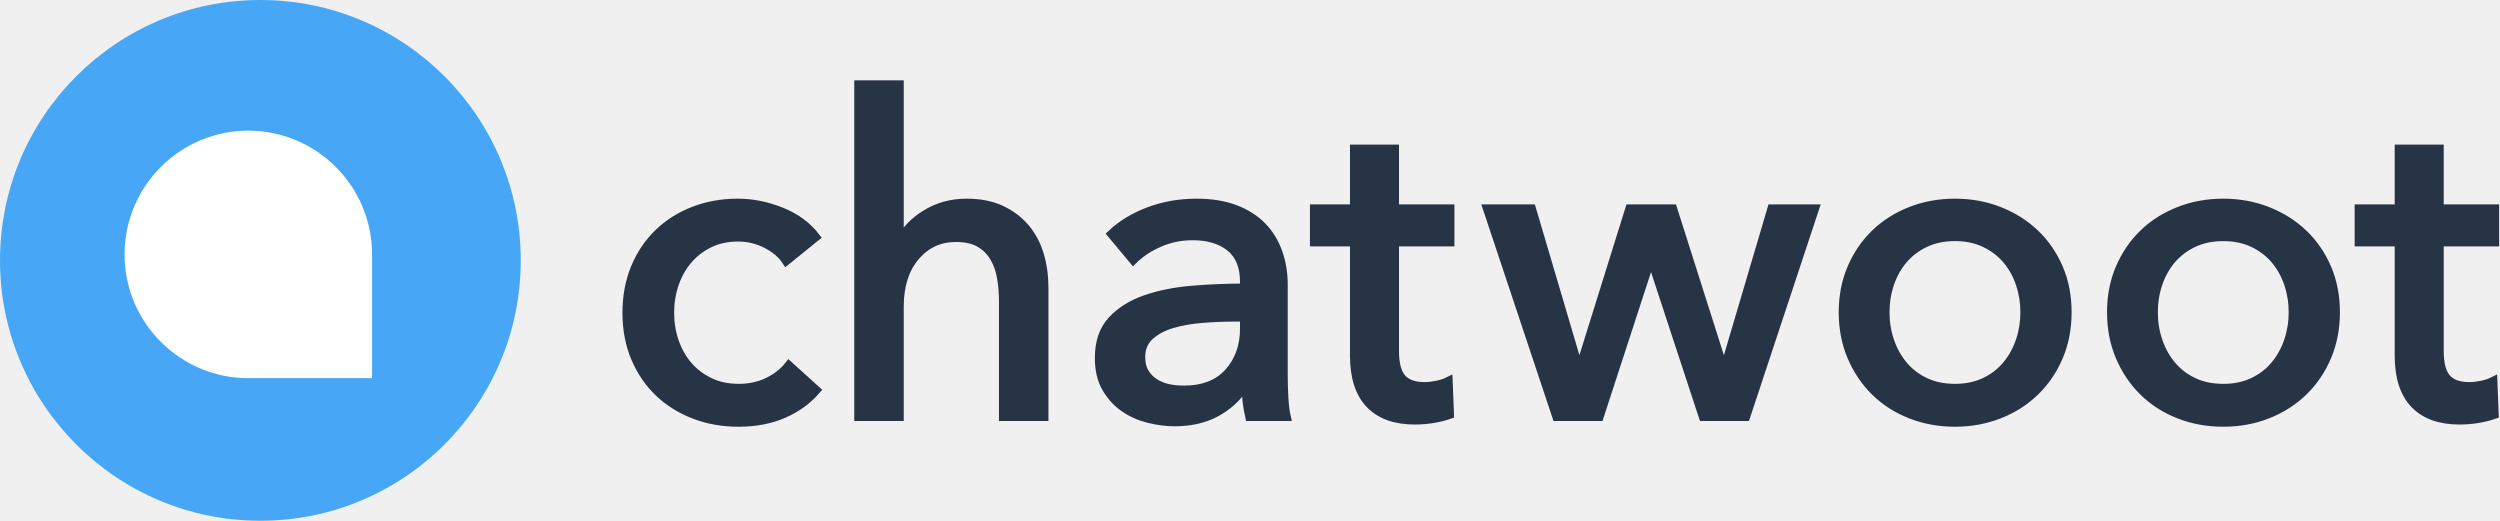
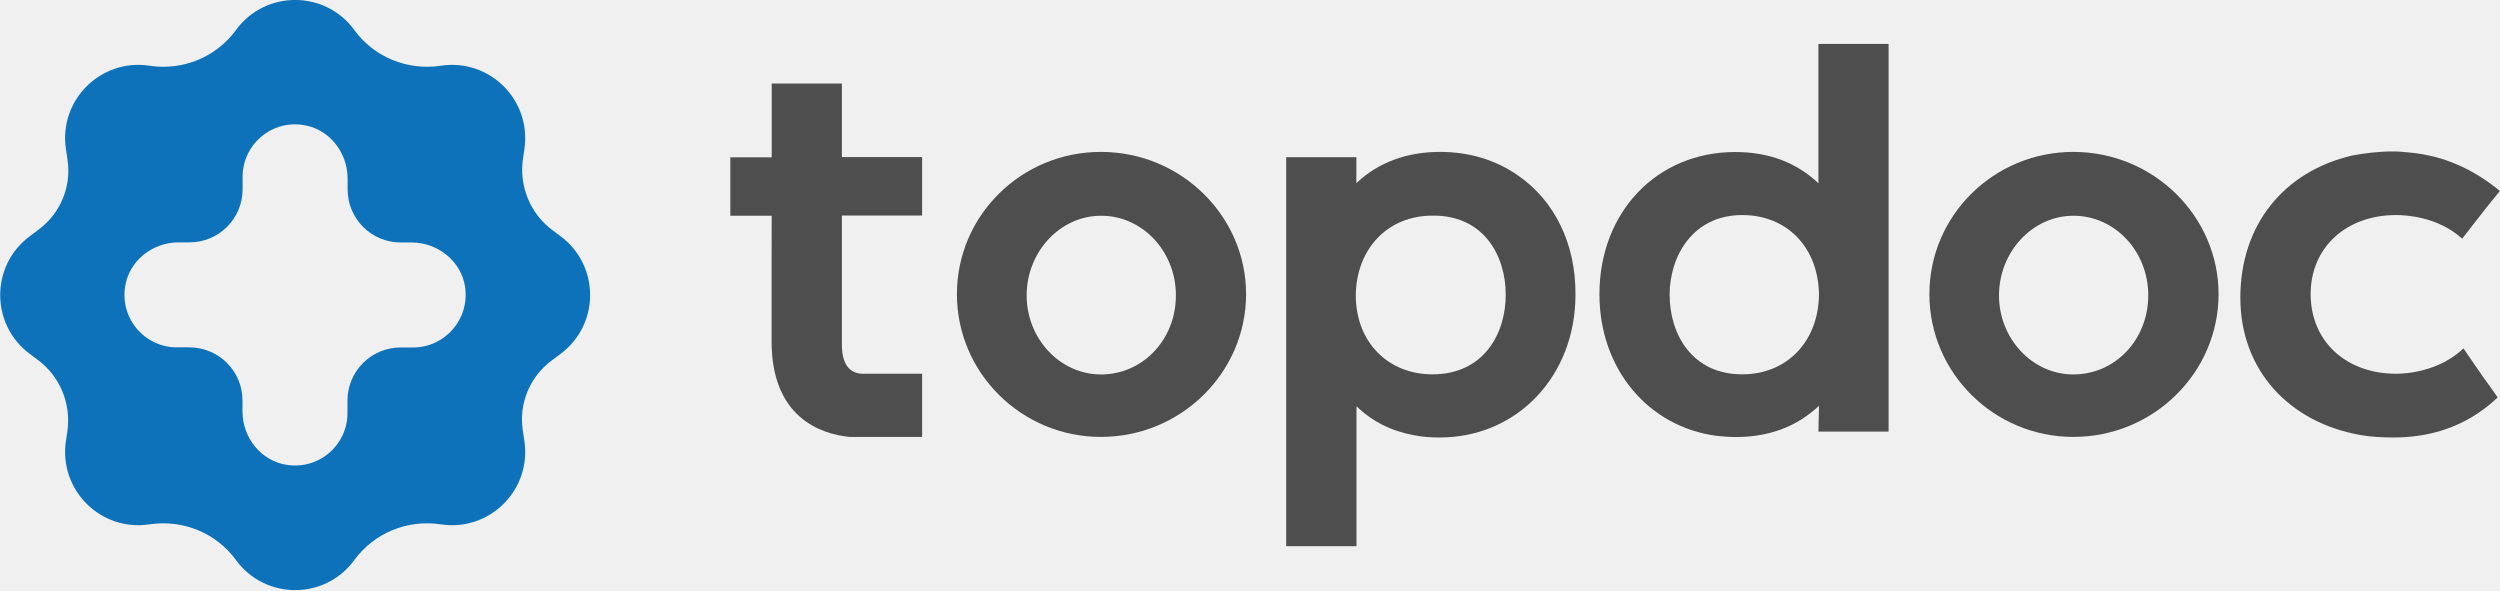
- <svg xmlns="http://www.w3.org/2000/svg" width="2458px" height="512px" viewBox="0 0 2458 512" version="1.1">
-   <g id="Logo" stroke="none" stroke-width="1" fill="none" fill-rule="evenodd">
-     <g id="on_white" fill-rule="nonzero">
-       <g id="woot-log">
-         <circle id="Oval" fill="#47A7F6" cx="256" cy="256" r="256" />
-         <path d="M362.808,368.808 L244.123,368.808 C178.699,368.808 125.457,315.562 125.457,250.122 C125.457,184.703 178.699,131.457 244.124,131.457 C309.565,131.457 362.808,184.703 362.808,250.122 L362.808,368.808 Z" id="Fill-1" stroke="#FFFFFF" stroke-width="6" fill="#FFFFFF" />
-       </g>
-       <path d="M772.982,256.848 C768.658,250.217 762.171,244.667 753.522,240.198 C744.872,235.73 735.647,233.495 725.844,233.495 C715.177,233.495 705.735,235.513 697.518,239.55 C689.302,243.586 682.31,248.992 676.544,255.767 C670.778,262.542 666.381,270.398 663.354,279.336 C660.327,288.273 658.813,297.643 658.813,307.446 C658.813,317.248 660.327,326.618 663.354,335.555 C666.381,344.493 670.778,352.349 676.544,359.124 C682.31,365.899 689.374,371.305 697.735,375.341 C706.095,379.378 715.609,381.396 726.277,381.396 C736.656,381.396 746.098,379.378 754.603,375.341 C763.108,371.305 770.099,365.827 775.577,358.908 L802.822,383.558 C794.173,393.649 783.361,401.505 770.387,407.127 C757.414,412.749 742.71,415.56 726.277,415.56 C710.42,415.56 695.789,412.965 682.382,407.776 C668.976,402.586 657.372,395.307 647.569,385.937 C637.767,376.567 630.055,365.251 624.433,351.989 C618.811,338.727 616,323.879 616,307.446 C616,291.3 618.739,276.597 624.217,263.335 C629.695,250.073 637.335,238.685 647.137,229.171 C656.939,219.657 668.544,212.305 681.95,207.115 C695.356,201.926 709.843,199.331 725.412,199.331 C739.827,199.331 754.17,202.214 768.441,207.98 C782.713,213.746 794.028,222.107 802.389,233.063 L772.982,256.848 Z M885.421,236.09 C890.322,225.999 898.683,217.35 910.504,210.143 C922.324,202.935 935.586,199.331 950.29,199.331 C963.552,199.331 974.94,201.565 984.454,206.034 C993.968,210.503 1001.896,216.485 1008.239,223.981 C1014.582,231.477 1019.267,240.27 1022.294,250.361 C1025.321,260.452 1026.835,271.263 1026.835,282.795 L1026.835,409.938 L986.184,409.938 L986.184,296.634 C986.184,288.273 985.535,280.345 984.238,272.849 C982.94,265.353 980.562,258.722 977.102,252.956 C973.643,247.19 968.958,242.577 963.047,239.117 C957.137,235.658 949.425,233.928 939.911,233.928 C923.766,233.928 910.504,240.054 900.125,252.307 C889.746,264.56 884.556,280.921 884.556,301.391 L884.556,409.938 L843.905,409.938 L843.905,83 L884.556,83 L884.556,236.09 L885.421,236.09 Z M1223.171,277.174 C1223.171,261.893 1218.558,250.577 1209.332,243.226 C1200.106,235.874 1187.853,232.198 1172.573,232.198 C1161.041,232.198 1150.157,234.432 1139.923,238.901 C1129.688,243.37 1121.111,249.064 1114.191,255.983 L1092.568,230.036 C1102.659,220.522 1114.984,213.026 1129.544,207.548 C1144.103,202.07 1159.743,199.331 1176.465,199.331 C1191.169,199.331 1203.926,201.421 1214.738,205.602 C1225.549,209.782 1234.415,215.476 1241.334,222.684 C1248.253,229.892 1253.443,238.396 1256.902,248.199 C1260.362,258.001 1262.092,268.524 1262.092,279.768 L1262.092,369.287 C1262.092,376.206 1262.308,383.486 1262.741,391.126 C1263.173,398.766 1263.966,405.037 1265.119,409.938 L1228.36,409.938 C1226.054,400.136 1224.9,390.333 1224.9,380.531 L1223.603,380.531 C1216.107,391.487 1206.665,399.991 1195.277,406.046 C1183.889,412.1 1170.411,415.128 1154.842,415.128 C1146.77,415.128 1138.337,414.046 1129.544,411.884 C1120.75,409.722 1112.75,406.19 1105.542,401.289 C1098.334,396.388 1092.352,389.901 1087.595,381.828 C1082.838,373.756 1080.46,363.809 1080.46,351.989 C1080.46,336.42 1084.64,324.095 1093.001,315.014 C1101.362,305.932 1112.317,299.013 1125.868,294.256 C1139.418,289.499 1154.698,286.399 1171.708,284.958 C1188.718,283.516 1205.872,282.795 1223.171,282.795 L1223.171,277.174 Z M1213.224,312.203 C1203.133,312.203 1192.682,312.635 1181.871,313.5 C1171.059,314.365 1161.257,316.095 1152.464,318.689 C1143.67,321.284 1136.391,325.176 1130.625,330.366 C1124.859,335.555 1121.976,342.475 1121.976,351.124 C1121.976,357.178 1123.201,362.224 1125.651,366.26 C1128.102,370.296 1131.345,373.612 1135.382,376.206 C1139.418,378.801 1143.887,380.603 1148.788,381.612 C1153.689,382.621 1158.734,383.126 1163.924,383.126 C1182.952,383.126 1197.584,377.432 1207.818,366.044 C1218.053,354.655 1223.171,340.312 1223.171,323.014 L1223.171,312.203 L1213.224,312.203 Z M1425.993,238.252 L1371.504,238.252 L1371.504,345.069 C1371.504,357.467 1373.81,366.332 1378.423,371.666 C1383.036,376.999 1390.388,379.666 1400.478,379.666 C1404.226,379.666 1408.263,379.234 1412.587,378.369 C1416.912,377.504 1420.804,376.206 1424.264,374.477 L1425.561,407.776 C1420.66,409.506 1415.254,410.875 1409.344,411.884 C1403.433,412.893 1397.307,413.398 1390.964,413.398 C1371.648,413.398 1356.872,408.064 1346.637,397.397 C1336.402,386.729 1331.285,370.729 1331.285,349.394 L1331.285,238.252 L1291.931,238.252 L1291.931,204.953 L1331.285,204.953 L1331.285,146.139 L1371.504,146.139 L1371.504,204.953 L1425.993,204.953 L1425.993,238.252 Z M1506.078,204.953 L1552.351,361.503 L1553.216,361.503 L1602.083,204.953 L1644.897,204.953 L1694.629,361.503 L1695.494,361.503 L1741.767,204.953 L1784.581,204.953 L1716.685,409.938 L1674.304,409.938 L1623.706,255.983 L1622.841,255.983 L1572.676,409.938 L1530.295,409.938 L1461.967,204.953 L1506.078,204.953 Z M2032.811,307.013 C2032.811,322.87 2030,337.429 2024.378,350.691 C2018.756,363.953 2010.972,375.413 2001.026,385.072 C1991.079,394.73 1979.331,402.226 1965.78,407.56 C1952.23,412.893 1937.671,415.56 1922.102,415.56 C1906.534,415.56 1891.974,412.893 1878.424,407.56 C1864.873,402.226 1853.197,394.73 1843.395,385.072 C1833.592,375.413 1825.88,363.953 1820.258,350.691 C1814.636,337.429 1811.825,322.87 1811.825,307.013 C1811.825,291.156 1814.636,276.669 1820.258,263.551 C1825.88,250.433 1833.592,239.117 1843.395,229.603 C1853.197,220.089 1864.873,212.665 1878.424,207.332 C1891.974,201.998 1906.534,199.331 1922.102,199.331 C1937.671,199.331 1952.23,201.998 1965.78,207.332 C1979.331,212.665 1991.079,220.089 2001.026,229.603 C2010.972,239.117 2018.756,250.433 2024.378,263.551 C2030,276.669 2032.811,291.156 2032.811,307.013 Z M1990.43,307.013 C1990.43,297.211 1988.917,287.841 1985.89,278.903 C1982.862,269.966 1978.466,262.11 1972.7,255.334 C1966.934,248.559 1959.798,243.154 1951.293,239.117 C1942.788,235.081 1933.058,233.063 1922.102,233.063 C1911.146,233.063 1901.416,235.081 1892.911,239.117 C1884.406,243.154 1877.271,248.559 1871.505,255.334 C1865.738,262.11 1861.342,269.966 1858.315,278.903 C1855.287,287.841 1853.774,297.211 1853.774,307.013 C1853.774,316.816 1855.287,326.185 1858.315,335.123 C1861.342,344.06 1865.738,351.989 1871.505,358.908 C1877.271,365.827 1884.406,371.305 1892.911,375.341 C1901.416,379.378 1911.146,381.396 1922.102,381.396 C1933.058,381.396 1942.788,379.378 1951.293,375.341 C1959.798,371.305 1966.934,365.827 1972.7,358.908 C1978.466,351.989 1982.862,344.06 1985.89,335.123 C1988.917,326.185 1990.43,316.816 1990.43,307.013 Z M2296.611,307.013 C2296.611,322.87 2293.8,337.429 2288.178,350.691 C2282.556,363.953 2274.771,375.413 2264.825,385.072 C2254.878,394.73 2243.13,402.226 2229.58,407.56 C2216.029,412.893 2201.47,415.56 2185.901,415.56 C2170.333,415.56 2155.774,412.893 2142.223,407.56 C2128.673,402.226 2116.996,394.73 2107.194,385.072 C2097.392,375.413 2089.68,363.953 2084.058,350.691 C2078.436,337.429 2075.625,322.87 2075.625,307.013 C2075.625,291.156 2078.436,276.669 2084.058,263.551 C2089.68,250.433 2097.392,239.117 2107.194,229.603 C2116.996,220.089 2128.673,212.665 2142.223,207.332 C2155.774,201.998 2170.333,199.331 2185.901,199.331 C2201.47,199.331 2216.029,201.998 2229.58,207.332 C2243.13,212.665 2254.878,220.089 2264.825,229.603 C2274.771,239.117 2282.556,250.433 2288.178,263.551 C2293.8,276.669 2296.611,291.156 2296.611,307.013 Z M2254.23,307.013 C2254.23,297.211 2252.716,287.841 2249.689,278.903 C2246.662,269.966 2242.265,262.11 2236.499,255.334 C2230.733,248.559 2223.597,243.154 2215.092,239.117 C2206.587,235.081 2196.857,233.063 2185.901,233.063 C2174.946,233.063 2165.215,235.081 2156.71,239.117 C2148.205,243.154 2141.07,248.559 2135.304,255.334 C2129.538,262.11 2125.141,269.966 2122.114,278.903 C2119.087,287.841 2117.573,297.211 2117.573,307.013 C2117.573,316.816 2119.087,326.185 2122.114,335.123 C2125.141,344.06 2129.538,351.989 2135.304,358.908 C2141.07,365.827 2148.205,371.305 2156.71,375.341 C2165.215,379.378 2174.946,381.396 2185.901,381.396 C2196.857,381.396 2206.587,379.378 2215.092,375.341 C2223.597,371.305 2230.733,365.827 2236.499,358.908 C2242.265,351.989 2246.662,344.06 2249.689,335.123 C2252.716,326.185 2254.23,316.816 2254.23,307.013 Z M2453.16,238.252 L2398.671,238.252 L2398.671,345.069 C2398.671,357.467 2400.977,366.332 2405.59,371.666 C2410.203,376.999 2417.554,379.666 2427.645,379.666 C2431.393,379.666 2435.429,379.234 2439.754,378.369 C2444.079,377.504 2447.971,376.206 2451.43,374.477 L2452.728,407.776 C2447.827,409.506 2442.421,410.875 2436.511,411.884 C2430.6,412.893 2424.474,413.398 2418.131,413.398 C2398.815,413.398 2384.039,408.064 2373.804,397.397 C2363.569,386.729 2358.452,370.729 2358.452,349.394 L2358.452,238.252 L2319.098,238.252 L2319.098,204.953 L2358.452,204.953 L2358.452,146.139 L2398.671,146.139 L2398.671,204.953 L2453.16,204.953 L2453.16,238.252 Z" id="chatwoot" stroke="#273445" stroke-width="8" fill="#273444" />
+ <svg xmlns="http://www.w3.org/2000/svg" version="1.1" id="Layer_1" x="0px" y="0px" viewBox="0 0 2169.2 512" style="enable-background:new 0 0 2169.2 512;" xml:space="preserve">
+   <style type="text/css">
+ 	.st0{fill:#0D72B9;}
+ 	.st1{fill:#4E4E4F;}
+ </style>
+   <g>
+     <path class="st0" d="M486.3,204.9l-6.7-5c-19.5-14.4-29.4-38.4-25.8-62.4l1.2-8.2c6.3-42.3-30-78.6-72.3-72.3l-0.7,0.1   c-14.3,2.1-28.6,0.2-41.5-5.1S316.2,38,307.6,26.3l-0.4-0.6c-25.4-34.3-76.8-34.3-102.2,0l-0.4,0.6c-8.6,11.6-20,20.4-32.9,25.7   c-12.9,5.3-27.2,7.2-41.5,5.1l-0.7-0.1c-42.3-6.3-78.6,30-72.3,72.3l1.4,9.4c3.5,23.2-6.2,46.5-25.1,60.5l-7.6,5.7   c-34.3,25.4-34.3,76.8,0,102.2l6.7,5c19.5,14.4,29.4,38.4,25.8,62.4l-1.2,8.2c-6.3,42.3,30,78.6,72.3,72.3l0.7-0.1   c14.3-2.1,28.6-0.2,41.5,5.1c12.9,5.3,24.3,14.1,32.9,25.7l0.4,0.6c25.4,34.3,76.8,34.3,102.2,0l0.4-0.6   c8.6-11.6,20-20.4,32.9-25.7c12.9-5.3,27.2-7.2,41.5-5.1l0.7,0.1c42.3,6.3,78.6-30,72.3-72.3l-1.4-9.4   c-3.5-23.2,6.2-46.5,25.1-60.5l7.6-5.7C520.6,281.7,520.6,230.3,486.3,204.9z M358.4,301.5h-10.8c-25.5,0-46.1,20.6-46.1,46.1v10.8   c0,27.4-24.1,49.1-52.3,45c-22.6-3.2-38.8-23.6-38.8-46.5v-9.4c0-25.5-20.6-46.1-46.1-46.1h-10.8c-27.4,0-49.1-24.1-45-52.3   c3.2-22.6,23.6-38.8,46.5-38.8h9.4c25.5,0,46.1-20.6,46.1-46.1v-10.8c0-27.4,24.1-49.1,52.3-45c22.6,3.2,38.8,23.6,38.8,46.5v9.4   c0,25.5,20.6,46.1,46.1,46.1h9.4c22.8,0,43.2,16.2,46.5,38.8C407.5,277.4,385.8,301.5,358.4,301.5z" />
+     <g>
+       <path class="st1" d="M955.2,131.8c-69.1,0-124.9,55.3-124.9,123.4c0,68.6,56.3,123.9,124.9,123.9c69.6,0,126-55.8,126-123.9    C1081.2,187.6,1024.9,131.8,955.2,131.8z M1020.3,256.3c0,38.4-28.7,68.6-65,68.6c-35.3,0-64.5-30.7-64.5-68.6    s29.2-69.1,64.5-69.1C991.1,187.1,1020.3,217.9,1020.3,256.3z" />
+       <path class="st1" d="M1317.2,152.3c-18.9-13.3-42-20.5-67.6-20.5c-29.2,0-53.8,9.2-72.7,27.1v-22.5c0,0-48.6,0-60.9,0    c0,152.6,0,313.9,0,313.9s0,11.8,0,23.6c11.8,0,24.1,0,24.1,0h36.9V352.5c13.8,13.3,30.2,21.5,49.7,25.1c7.2,1.5,14.8,2,22.5,2    c67.1,0,117.8-53.2,117.8-123.9C1367.4,211.2,1348.5,173.8,1317.2,152.3z M1306.5,255.7c0,34.3-19.5,69.1-63.5,69.1    c-38.9,0-66.6-28.2-66.6-68.6c0.5-40.4,27.6-69.1,66.6-69.1C1287,186.6,1306.5,221.4,1306.5,255.7z" />
+       <path class="st1" d="M1577.8,374.5h60.9V38.1c0,0-48.6,0-60.9,0c0,11.8,0,23.6,0,23.6V159c-18.9-17.9-43-27.1-72.2-27.1    c-68.1,0-117.8,52.2-117.8,123.4c0,65,42.5,115.2,101.9,122.9c5.1,0.5,10.8,1,16.4,1c29.2,0,53.2-9.2,72.2-27.1L1577.8,374.5z     M1578.3,255.7c-0.5,40.4-27.6,69.1-66.6,69.1c-43.5,0-63-34.8-63-69.1c0-33.3,20-69.1,63-69.1    C1550.7,186.6,1577.8,214.8,1578.3,255.7z" />
+       <path class="st1" d="M1799,131.8c-69.1,0-124.9,55.3-124.9,123.4c0,68.6,56.3,123.9,124.9,123.9c69.6,0,126-55.8,126-123.9    C1925,187.6,1868.6,131.8,1799,131.8z M1864,256.3c0,38.4-28.7,68.6-65,68.6c-35.3,0-64.5-30.7-64.5-68.6s29.2-69.1,64.5-69.1    C1834.9,187.1,1864,217.9,1864,256.3z" />
+       <path class="st1" d="M2048.9,377.6c8.7,1.5,18.4,2,28.2,2c7.2,0,13.8-0.5,21-1.5c26.1-3.6,49.7-14.8,69.1-33.3    c-6.7-9.7-12.8-17.9-12.8-17.9l-3.1-4.6c0,0-7.2-10.2-13.8-20c-21,20-49.2,22-58.4,22c-43.5,0-74.2-28.2-74.2-69.1    c0-40.4,30.7-68.6,74.2-68.6c8.7,0,36.4,1.5,57.3,20.5c6.7-8.7,14.3-18.4,14.3-18.4l3.6-4.6c0,0,7.2-9.2,14.8-18.4    c-23.6-19.5-49.7-30.7-77.8-33.3c-5.1-0.5-9.7-1-14.8-1c-12.8,0-24.6,1.5-35.8,3.6c-58.9,13.8-96.8,59.9-96.8,123.4    C1943.9,320.8,1985.9,366.8,2048.9,377.6z" />
+       <path class="st1" d="M650.1,137" />
+       <path class="st1" d="M710,73" />
+       <path class="st1" d="M669.5,283.4c0,8.2,0,12.8,0,12.8c0,66,42.5,80.4,67.6,82.9c0,0,25.1,0,38.4,0c0,0,12.3,0,24.6,0    c0-8.7,0-16.9,0-16.9s0-11.3,0-17.4c0-2.6,0-4.1,0-4.1s0-8.2,0-16.4c-8.2,0-16.4,0-16.4,0h-34.8c-11.8,0-17.9-8.2-18.4-23.6    c0-0.5,0-1.5,0-2c0,0,0-21,0-45.1c0-31.2,0-66.6,0-66.6h53.2c0,0,8.2,0,16.4,0c0-8.2,0-16.9,0-16.9v-33.8h-69.6V94    c0,0,0-10.8,0-21.5c-3.6,0-7.2,0-10.2,0c-6.1,0-10.8,0-10.8,0h-9.2h-30.7v64h-19.5c0,0-8.2,0-16.4,0c0,8.2,0,16.4,0,16.4v17.4    c0,0,0,8.2,0,16.9c8.2,0,16.4,0,16.4,0h19.5C669.5,187.6,669.5,254.7,669.5,283.4z" />
+       <path class="st1" d="M678.8,91.9" />
+       <path class="st1" d="M700.3,73" />
    </g>
  </g>
</svg>
